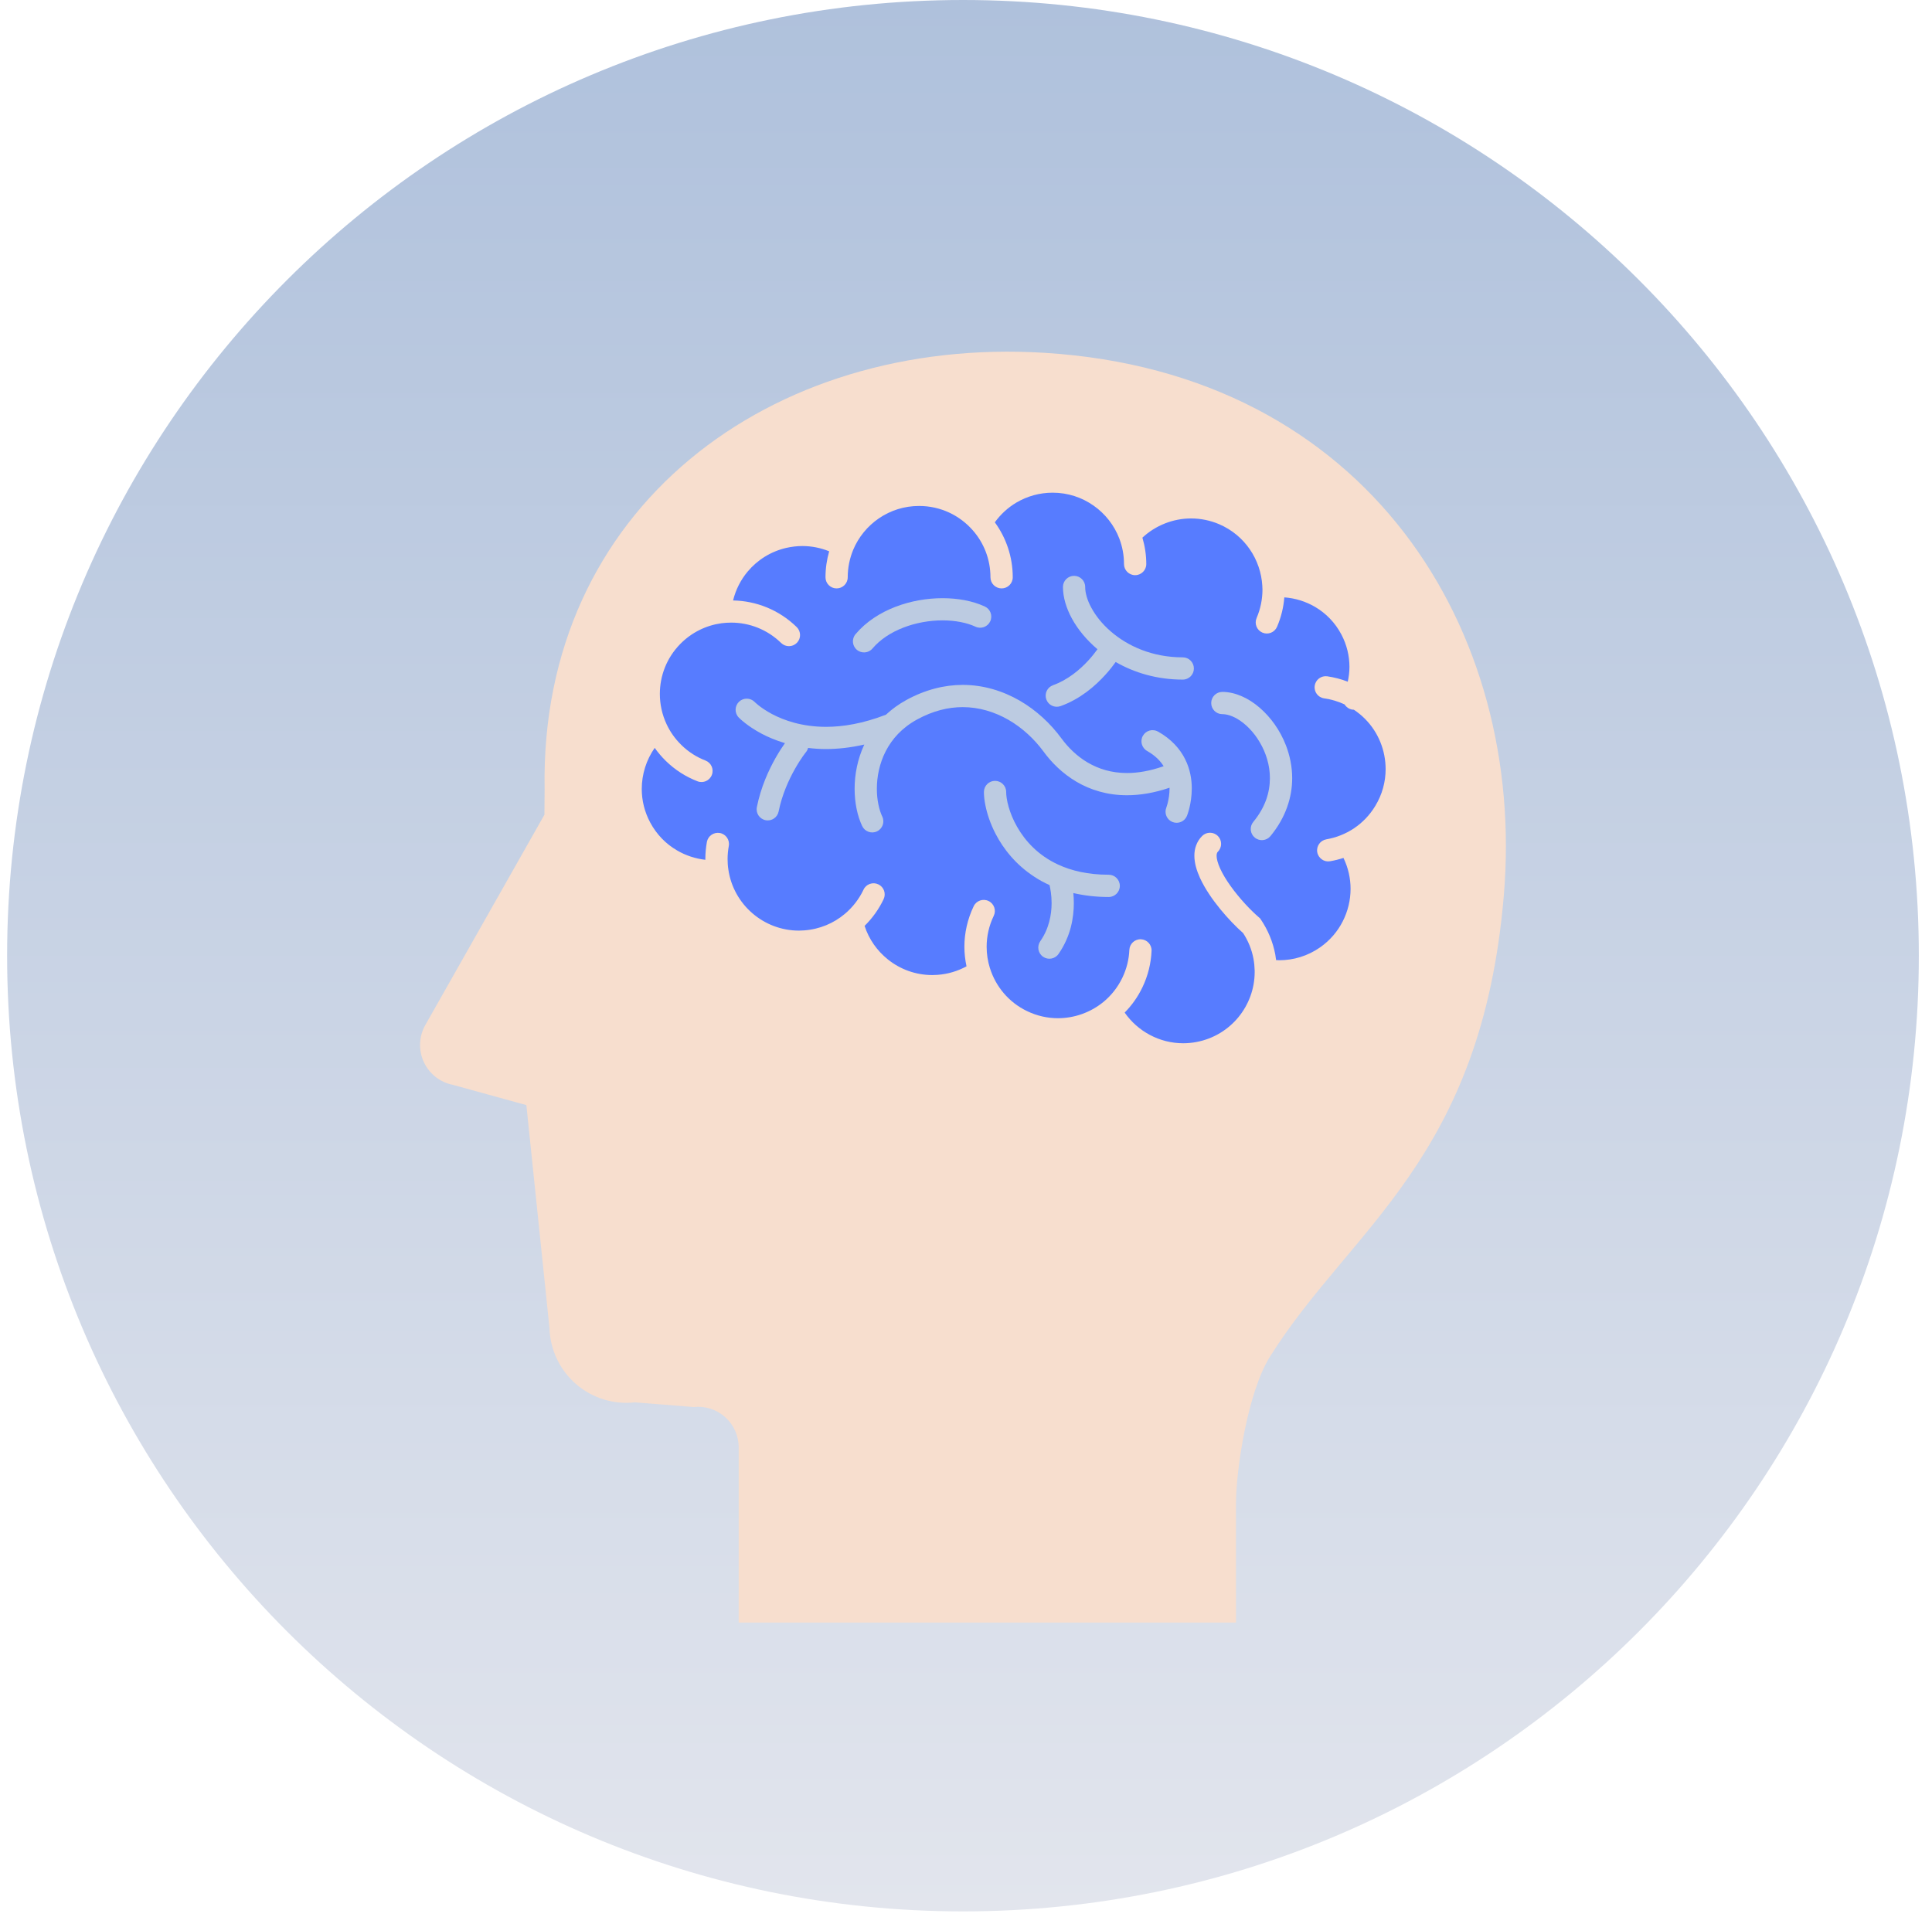
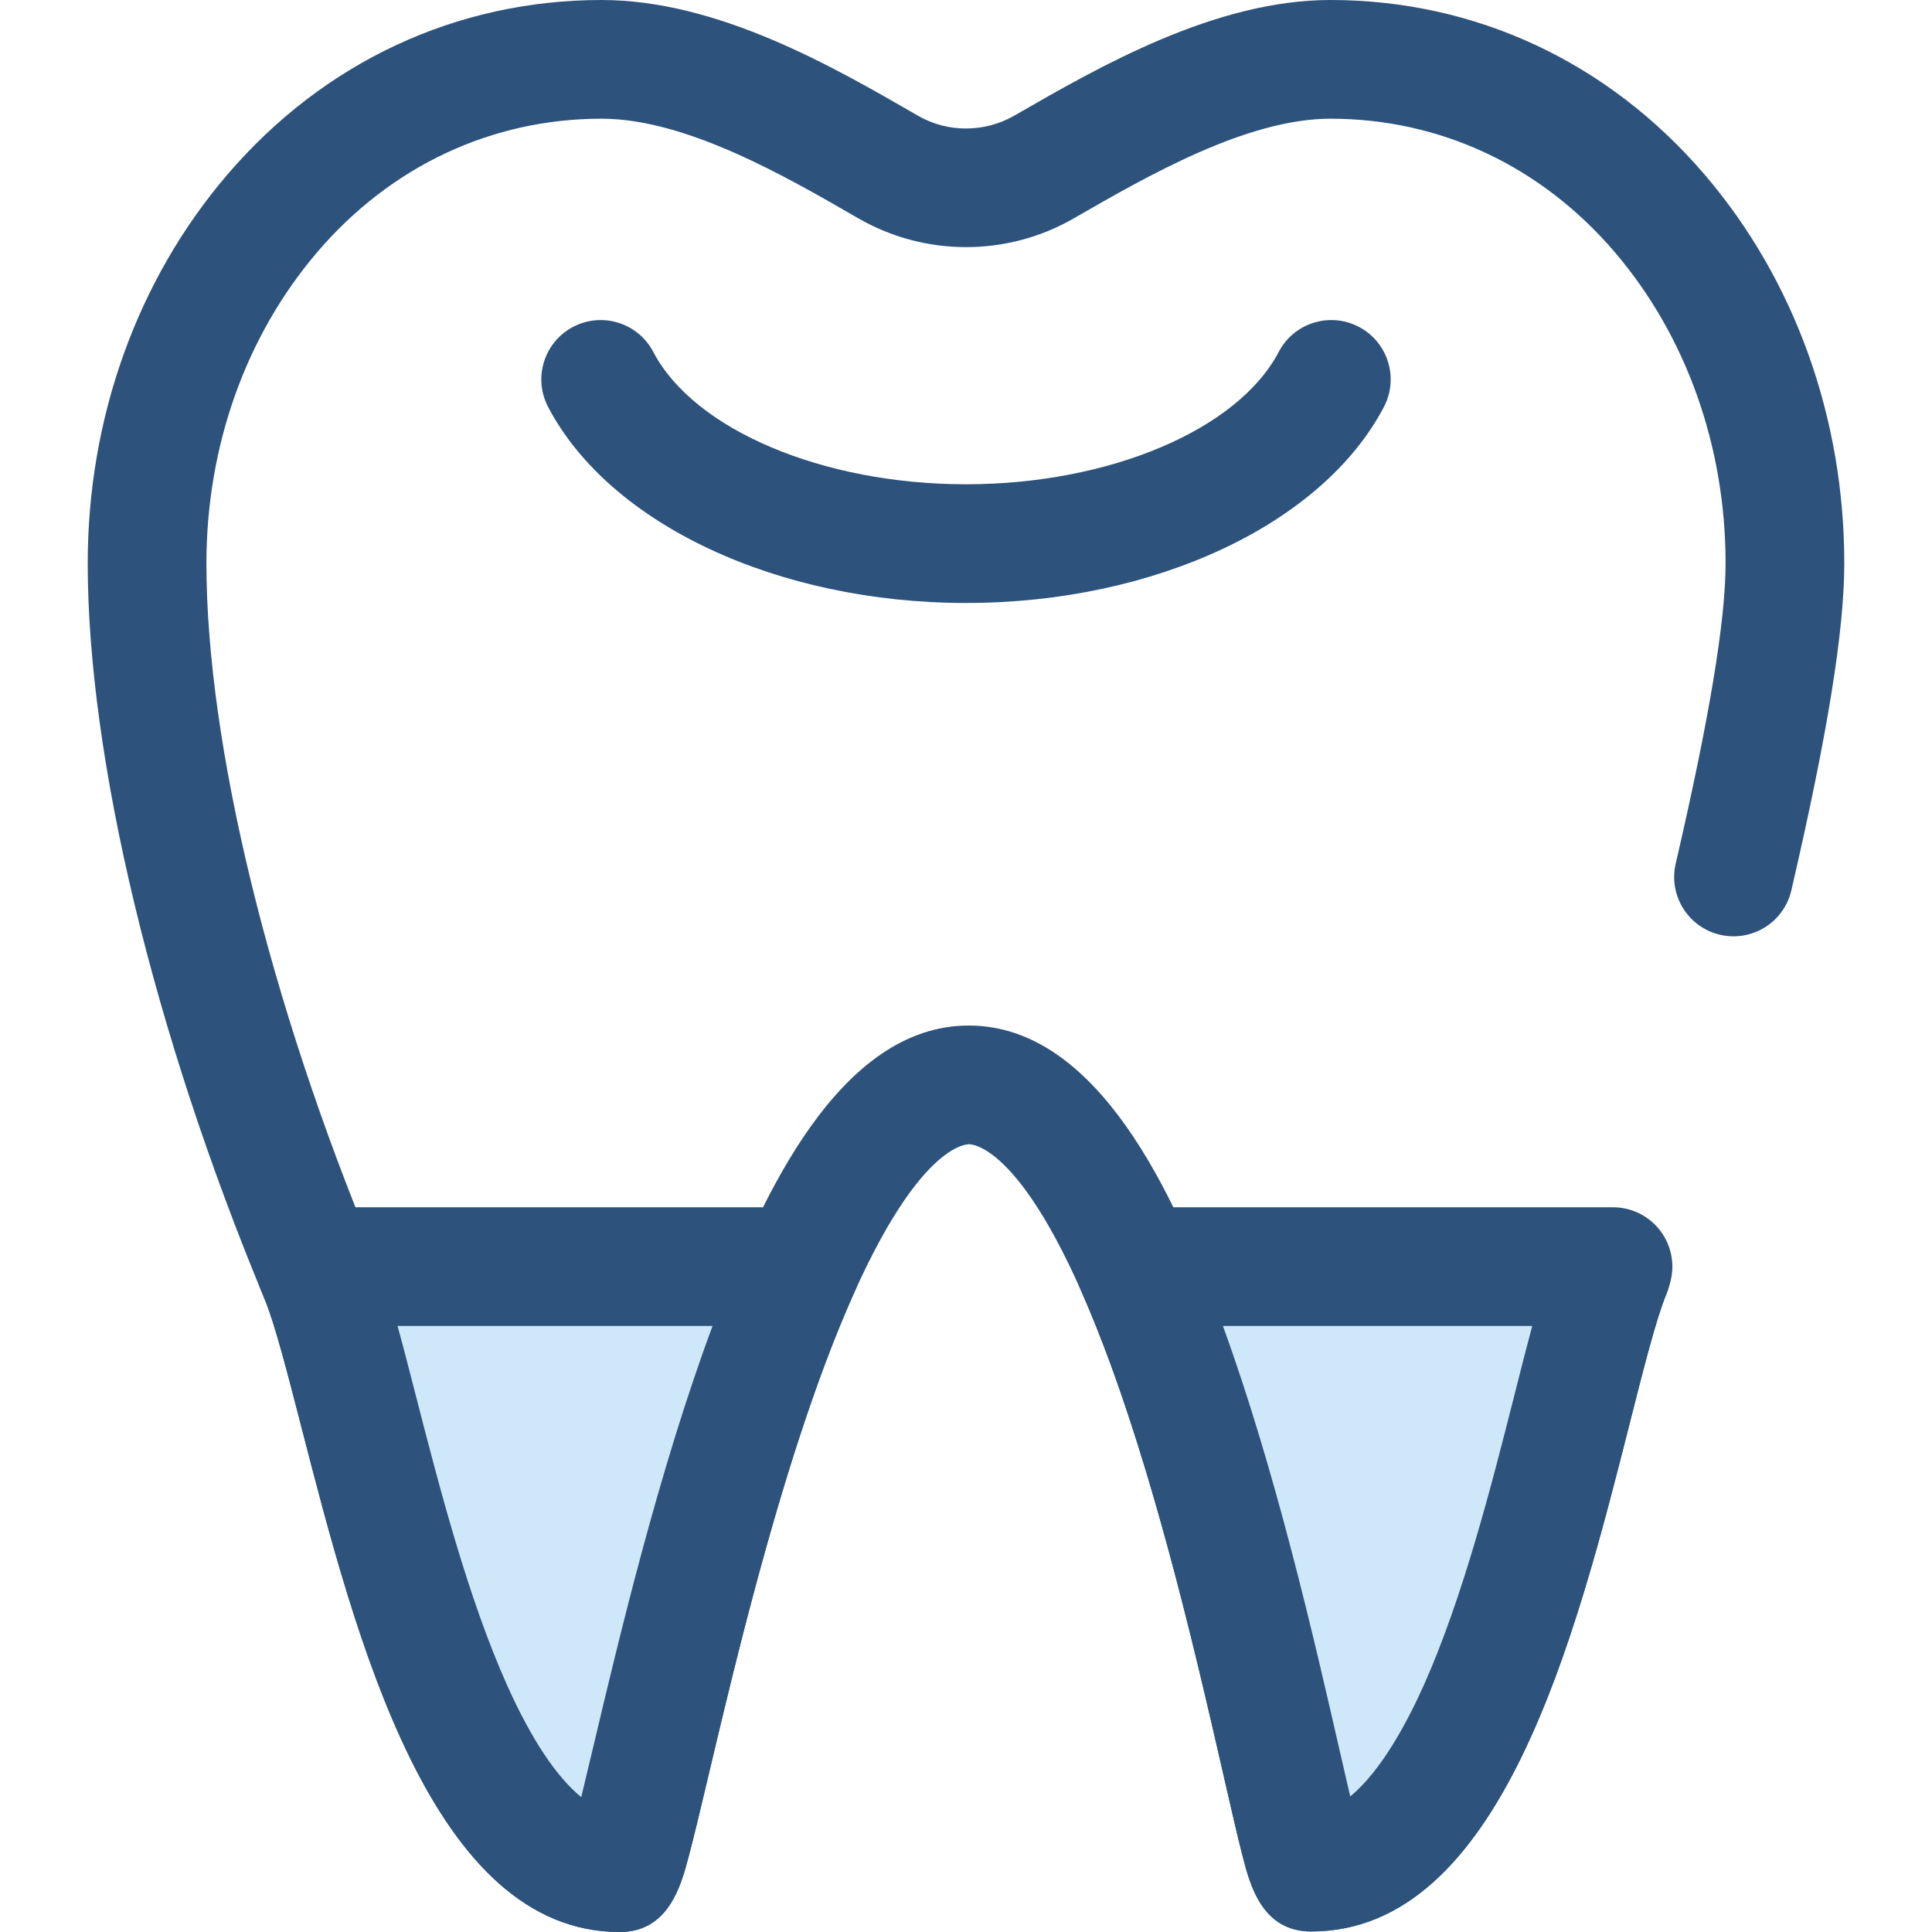
- <svg xmlns="http://www.w3.org/2000/svg" width="127" height="126" viewBox="0 0 127 126" fill="none">
-   <circle cx="63.301" cy="62.833" r="62.833" fill="url(#paint0_linear_4741_2343)" />
-   <circle cx="66.319" cy="54.791" r="26.641" fill="#577CFF" />
-   <path d="M72.88 57.51C71.515 57.51 70.427 57.247 69.554 56.842C68.246 56.236 67.399 55.303 66.866 54.372C66.6 53.909 66.416 53.448 66.301 53.043C66.185 52.639 66.14 52.283 66.141 52.071C66.141 51.665 65.814 51.338 65.409 51.338C65.005 51.338 64.678 51.665 64.678 52.071C64.678 52.334 64.71 52.624 64.775 52.943C64.887 53.503 65.097 54.148 65.442 54.815C65.956 55.809 66.775 56.855 67.999 57.647C68.306 57.85 68.635 58.031 68.992 58.192C69.049 58.435 69.128 58.861 69.127 59.378C69.127 59.752 69.085 60.168 68.972 60.597C68.859 61.025 68.676 61.46 68.38 61.885C68.153 62.219 68.234 62.673 68.567 62.903C68.898 63.132 69.353 63.051 69.583 62.718C69.983 62.142 70.237 61.542 70.387 60.971C70.536 60.399 70.588 59.854 70.588 59.378C70.588 59.14 70.575 58.916 70.556 58.715C71.26 58.877 72.03 58.974 72.88 58.974C73.284 58.974 73.612 58.646 73.612 58.242C73.612 57.838 73.284 57.51 72.88 57.51Z" fill="#BCCBE1" />
-   <path d="M76.123 48.098C75.771 47.902 75.327 48.023 75.127 48.376C74.928 48.726 75.053 49.172 75.405 49.372C75.944 49.681 76.272 50.022 76.492 50.375C75.59 50.691 74.793 50.823 74.085 50.823C73.053 50.822 72.209 50.549 71.494 50.13C70.784 49.713 70.211 49.14 69.775 48.548C69.057 47.568 68.124 46.697 67.023 46.06C65.922 45.427 64.651 45.029 63.284 45.029C62.088 45.029 60.828 45.338 59.577 46.024C59.067 46.303 58.622 46.631 58.237 46.989C56.716 47.575 55.407 47.787 54.297 47.787C52.717 47.784 51.538 47.362 50.749 46.946C50.356 46.737 50.062 46.53 49.871 46.38C49.776 46.303 49.705 46.244 49.662 46.204L49.619 46.162L49.611 46.154C49.33 45.867 48.87 45.859 48.578 46.138C48.288 46.419 48.28 46.88 48.56 47.172C48.602 47.214 49.103 47.726 50.066 48.238C50.487 48.461 51.003 48.679 51.599 48.858C51.441 49.081 51.224 49.408 50.988 49.822C50.536 50.62 50.016 51.743 49.753 53.062C49.671 53.461 49.929 53.845 50.325 53.924C50.721 54.005 51.105 53.745 51.184 53.349C51.406 52.237 51.862 51.246 52.261 50.544C52.461 50.189 52.644 49.912 52.777 49.721C52.844 49.628 52.897 49.555 52.933 49.509C52.951 49.486 52.964 49.47 52.972 49.459L52.983 49.449L52.984 49.446C53.05 49.364 53.094 49.271 53.12 49.172C53.491 49.22 53.882 49.247 54.297 49.247C55.065 49.247 55.908 49.156 56.815 48.951C56.363 49.919 56.179 50.931 56.178 51.857C56.18 52.788 56.358 53.637 56.676 54.311C56.849 54.675 57.285 54.832 57.649 54.659C58.013 54.485 58.17 54.05 57.996 53.685C57.794 53.264 57.638 52.595 57.641 51.857C57.639 51.059 57.814 50.184 58.226 49.383C58.641 48.583 59.282 47.854 60.28 47.306C61.331 46.729 62.338 46.492 63.284 46.49C64.365 46.492 65.382 46.804 66.292 47.327C67.2 47.85 67.992 48.588 68.596 49.411C69.127 50.137 69.839 50.851 70.753 51.391C71.666 51.931 72.788 52.286 74.085 52.284C74.943 52.284 75.874 52.131 76.879 51.79L76.88 51.841C76.88 52.199 76.824 52.525 76.768 52.756C76.742 52.869 76.713 52.962 76.693 53.019C76.684 53.049 76.677 53.071 76.672 53.084L76.668 53.095V53.096C76.52 53.47 76.7 53.893 77.075 54.044C77.45 54.193 77.876 54.01 78.026 53.637C78.046 53.585 78.338 52.853 78.342 51.841C78.342 51.261 78.241 50.579 77.901 49.907C77.566 49.231 76.987 48.585 76.123 48.098Z" fill="#BCCBE1" />
-   <path d="M57.354 42.635C57.858 42.041 58.573 41.574 59.388 41.261C60.203 40.944 61.11 40.787 61.961 40.787C62.788 40.787 63.56 40.939 64.124 41.203C64.493 41.373 64.927 41.212 65.094 40.846C65.263 40.48 65.104 40.044 64.739 39.877C63.922 39.499 62.961 39.33 61.961 39.328C60.933 39.328 59.862 39.512 58.861 39.896C57.865 40.28 56.939 40.867 56.241 41.692C55.978 41.999 56.017 42.46 56.324 42.72C56.633 42.983 57.096 42.943 57.354 42.635Z" fill="#BCCBE1" />
-   <path d="M68.652 23.196C50.632 22.087 35.457 33.423 35.801 51.893L35.788 53.565L27.959 67.39C27.537 68.135 27.499 69.039 27.857 69.817C28.214 70.596 28.922 71.156 29.763 71.322L34.601 72.656L36.12 87.316C36.161 88.729 36.789 90.061 37.855 90.988C38.921 91.917 40.328 92.356 41.732 92.199L45.595 92.507C46.349 92.423 47.104 92.664 47.669 93.171C48.234 93.676 48.558 94.399 48.558 95.158V106.678H81.247C81.247 106.678 81.247 101.092 81.247 98.864C81.247 96.634 82.017 91.539 83.475 89.205C88.775 80.732 97.401 76.224 98.856 58.848C100.313 41.47 89.941 24.507 68.652 23.196ZM90.4 52.994C89.667 54.205 88.482 54.959 87.188 55.182C86.791 55.252 86.522 55.628 86.589 56.027C86.66 56.424 87.038 56.694 87.435 56.623C87.732 56.572 88.024 56.498 88.313 56.405C88.624 57.051 88.78 57.745 88.78 58.436C88.78 59.174 88.604 59.907 88.267 60.57C87.932 61.232 87.435 61.822 86.783 62.281C85.962 62.856 85.029 63.13 84.103 63.132C84.029 63.132 83.957 63.124 83.884 63.122C83.868 63 83.853 62.879 83.832 62.76V62.758C83.672 61.911 83.341 61.136 82.888 60.462L82.833 60.38L82.758 60.315C82.205 59.84 81.471 59.062 80.904 58.268C80.618 57.872 80.376 57.471 80.212 57.114C80.046 56.755 79.97 56.444 79.973 56.26C79.973 56.178 79.985 56.121 80.001 56.084C80.014 56.048 80.028 56.026 80.056 55.997C80.341 55.713 80.341 55.249 80.056 54.962C79.77 54.678 79.308 54.678 79.024 54.962C78.844 55.139 78.709 55.353 78.628 55.581C78.543 55.803 78.512 56.035 78.512 56.26C78.515 56.766 78.668 57.246 78.882 57.722C79.209 58.432 79.695 59.137 80.222 59.781C80.718 60.385 81.243 60.929 81.715 61.345C82.041 61.843 82.279 62.407 82.396 63.028C82.444 63.29 82.469 63.55 82.475 63.799V63.804C82.475 63.836 82.476 63.869 82.476 63.903C82.476 65.007 82.083 66.053 81.407 66.876C80.731 67.697 79.779 68.294 78.65 68.507C78.356 68.563 78.064 68.59 77.776 68.59C76.226 68.591 74.792 67.811 73.93 66.573C74.395 66.102 74.791 65.551 75.091 64.924V64.925C75.466 64.15 75.663 63.329 75.698 62.515C75.716 62.113 75.404 61.772 75.002 61.754C74.596 61.736 74.256 62.05 74.238 62.452C74.212 63.072 74.062 63.694 73.776 64.287L73.775 64.29C73.467 64.925 73.04 65.457 72.53 65.877L72.528 65.878C71.687 66.564 70.628 66.943 69.545 66.943C68.863 66.943 68.17 66.794 67.512 66.475C66.295 65.89 65.449 64.847 65.075 63.654H65.073C64.931 63.201 64.857 62.725 64.857 62.247C64.857 61.564 65.006 60.871 65.324 60.212C65.5 59.848 65.346 59.411 64.982 59.237C64.62 59.062 64.183 59.213 64.007 59.577C63.594 60.436 63.394 61.35 63.394 62.247C63.394 62.682 63.445 63.112 63.534 63.532C62.963 63.843 62.32 64.043 61.625 64.093H61.623C61.509 64.101 61.398 64.106 61.285 64.106C60.187 64.106 59.171 63.725 58.365 63.079C57.661 62.515 57.121 61.757 56.834 60.873C57.347 60.368 57.773 59.773 58.086 59.114C58.258 58.748 58.102 58.314 57.737 58.142C57.373 57.969 56.934 58.124 56.764 58.491C56.475 59.103 56.054 59.647 55.54 60.08C54.807 60.699 53.883 61.096 52.855 61.17H52.854C52.739 61.178 52.628 61.184 52.517 61.184C50.197 61.184 48.216 59.469 47.88 57.177L47.879 57.17V57.166C47.86 57.056 47.848 56.942 47.84 56.824C47.832 56.712 47.828 56.597 47.828 56.484C47.828 56.19 47.856 55.899 47.908 55.618C47.98 55.221 47.718 54.84 47.321 54.766C46.926 54.695 46.543 54.954 46.468 55.351C46.402 55.719 46.366 56.097 46.366 56.484L46.367 56.528C45.71 56.454 45.072 56.244 44.502 55.909C43.779 55.488 43.166 54.87 42.742 54.078C42.364 53.371 42.186 52.618 42.186 51.871C42.186 50.907 42.485 49.961 43.037 49.17C43.25 49.471 43.491 49.754 43.76 50.02C44.378 50.626 45.092 51.074 45.848 51.366C46.225 51.514 46.647 51.326 46.793 50.948C46.941 50.572 46.751 50.149 46.377 50.003C45.798 49.78 45.256 49.439 44.786 48.977V48.976C44.37 48.57 44.048 48.108 43.818 47.613C43.523 46.985 43.375 46.302 43.375 45.624C43.376 44.434 43.819 43.256 44.713 42.343C45.474 41.567 46.433 41.113 47.428 40.975H47.429H47.431C47.644 40.948 47.856 40.934 48.068 40.934C49.255 40.935 50.434 41.382 51.35 42.275C51.639 42.555 52.1 42.553 52.384 42.263C52.666 41.975 52.66 41.514 52.373 41.23C51.208 40.089 49.699 39.505 48.189 39.478C48.359 38.779 48.687 38.128 49.146 37.58C49.783 36.821 50.655 36.259 51.696 36.019C52.051 35.94 52.4 35.9 52.747 35.9C53.359 35.9 53.956 36.023 54.506 36.246C54.35 36.791 54.264 37.363 54.264 37.956C54.264 38.359 54.591 38.685 54.995 38.685C55.398 38.685 55.725 38.359 55.725 37.956C55.725 37.317 55.855 36.707 56.083 36.152C56.436 35.304 57.034 34.582 57.784 34.072C58.537 33.561 59.438 33.265 60.416 33.265C61.826 33.265 63.084 33.881 63.946 34.865C64.672 35.69 65.108 36.77 65.108 37.956C65.108 38.359 65.437 38.685 65.84 38.685C66.244 38.685 66.573 38.359 66.573 37.956C66.573 36.606 66.135 35.353 65.395 34.34C65.774 33.816 66.256 33.371 66.814 33.041C67.512 32.63 68.325 32.392 69.196 32.392C70.2 32.392 71.122 32.705 71.883 33.239C72.647 33.773 73.243 34.531 73.58 35.41H73.579C73.778 35.932 73.886 36.493 73.886 37.085C73.886 37.488 74.215 37.815 74.618 37.815C75.021 37.815 75.351 37.488 75.351 37.085C75.351 36.481 75.258 35.9 75.096 35.348C75.963 34.543 77.111 34.086 78.296 34.086C78.915 34.086 79.543 34.209 80.15 34.468C80.996 34.834 81.675 35.413 82.159 36.119C82.644 36.826 82.928 37.656 82.978 38.515C82.984 38.603 82.988 38.691 82.988 38.779C82.985 39.4 82.863 40.025 82.603 40.633C82.443 41.004 82.615 41.433 82.985 41.592C83.357 41.751 83.785 41.581 83.946 41.21C84.217 40.579 84.373 39.928 84.425 39.275C85.142 39.326 85.84 39.543 86.458 39.908C87.162 40.324 87.765 40.934 88.176 41.715C88.536 42.398 88.705 43.124 88.706 43.844C88.706 44.173 88.666 44.499 88.595 44.819C88.157 44.647 87.701 44.531 87.246 44.464C86.849 44.409 86.477 44.688 86.423 45.088C86.365 45.489 86.644 45.858 87.042 45.913C87.502 45.978 87.955 46.11 88.387 46.314C88.462 46.439 88.578 46.542 88.722 46.605C88.811 46.644 88.906 46.663 88.999 46.663C89.269 46.843 89.514 47.046 89.734 47.267L89.735 47.269C90.613 48.153 91.084 49.347 91.084 50.567C91.084 51.395 90.865 52.233 90.4 52.994Z" fill="#F7DECE" />
-   <path d="M82.806 46.531C82.444 46.218 82.054 45.961 81.642 45.782C81.229 45.599 80.794 45.49 80.349 45.49C79.945 45.49 79.619 45.818 79.619 46.222C79.619 46.626 79.945 46.952 80.349 46.952C80.618 46.952 80.956 47.045 81.316 47.252C81.852 47.559 82.409 48.112 82.811 48.802C83.22 49.493 83.48 50.313 83.477 51.163C83.475 52.096 83.181 53.071 82.383 54.039C82.128 54.349 82.171 54.811 82.482 55.067C82.794 55.326 83.256 55.28 83.512 54.972C84.515 53.759 84.943 52.417 84.942 51.163C84.942 50.401 84.786 49.67 84.531 49.005C84.144 48.007 83.53 47.156 82.806 46.531Z" fill="#C0CDE2" />
-   <path d="M77.75 43.218C75.741 43.218 74.128 42.477 73.011 41.509C72.453 41.026 72.026 40.486 71.746 39.968C71.461 39.451 71.332 38.959 71.335 38.59C71.335 38.187 71.007 37.859 70.605 37.859C70.2 37.859 69.873 38.187 69.873 38.59C69.876 39.276 70.09 39.982 70.461 40.666C70.852 41.38 71.421 42.074 72.142 42.684C71.997 42.885 71.797 43.148 71.539 43.426C70.983 44.034 70.18 44.707 69.22 45.049C68.843 45.183 68.643 45.601 68.779 45.982C68.914 46.363 69.331 46.559 69.713 46.425C71.014 45.958 71.986 45.105 72.648 44.379C72.942 44.057 73.17 43.76 73.34 43.524C74.549 44.221 76.043 44.681 77.75 44.681C78.154 44.681 78.48 44.354 78.48 43.951C78.48 43.547 78.154 43.218 77.75 43.218Z" fill="#BCCBE1" />
-   <defs>
-     <linearGradient id="paint0_linear_4741_2343" x1="63.301" y1="0" x2="63.301" y2="125.665" gradientUnits="userSpaceOnUse">
-       <stop stop-color="#AFC1DC" />
-       <stop offset="1" stop-color="#E2E5ED" />
-     </linearGradient>
-   </defs>
+ <svg xmlns="http://www.w3.org/2000/svg" height="800px" width="800px" version="1.1" id="Layer_1" viewBox="0 0 512 512" xml:space="preserve">
+   <g>
+     <path style="fill:#2D527C;" d="M164.25,512c-49.81,0-69.856-77.647-84.493-134.341c-3.58-13.868-6.963-26.968-9.569-33.223   C40.794,273.92,23.246,200.972,23.246,149.297c0-38.541,13.133-75.119,36.981-102.995C85.773,16.444,120.995,0,159.409,0   c30.782,0,61.291,17.624,83.565,30.493l0.311,0.179c7.812,4.514,17.628,4.519,25.532-0.036l0.31-0.178   C291.45,17.602,322.012,0,352.591,0c38.414,0,73.636,16.444,99.179,46.303c0.009,0.011,0.019,0.02,0.028,0.031   c23.832,27.874,36.956,64.438,36.956,102.965c0,17.872-4.459,45.411-14.031,86.662c-1.964,8.462-10.42,13.725-18.877,11.766   c-8.462-1.964-13.729-10.415-11.765-18.876c8.893-38.327,13.217-64.348,13.217-79.553c0-31.035-10.445-60.342-29.409-82.522   c-0.006-0.008-0.014-0.016-0.02-0.024c-19.472-22.762-46.205-35.296-75.276-35.296c-22.169,0-48.519,15.175-67.758,26.255   l-0.315,0.181c-17.597,10.142-39.461,10.131-57.05-0.031c-0.041-0.024-0.187-0.107-0.228-0.131   c-19.197-11.089-45.483-26.274-67.832-26.274c-29.071,0-55.804,12.534-75.278,35.295c-18.976,22.182-29.428,51.498-29.428,82.546   c0,47.733,16.642,116.158,44.519,183.037c3.47,8.324,6.788,21.183,10.991,37.462c6.177,23.923,13.863,53.695,24.354,77.021   c6.35,14.116,13.02,24.116,19.477,29.396c0.972-3.995,2.042-8.506,3.097-12.956c7.043-29.719,17.687-74.63,32.199-113.235   c12.632-33.599,33.36-78.243,67.406-78.243c0.05,0,0.094,0,0.145,0c34.084,0.127,54.453,44.889,66.811,78.546   c14.171,38.598,24.418,83.414,31.201,113.072c0.994,4.346,2.001,8.75,2.921,12.668c8.419-6.872,15.458-20.417,19.522-29.521   c10.453-23.421,18.047-53.387,24.149-77.466c4.201-16.583,7.52-29.681,11.043-38.154c3.334-8.022,12.542-11.822,20.56-8.487   c8.023,3.334,11.822,12.539,8.487,20.56c-2.641,6.353-6.021,19.689-9.599,33.807c-14.443,56.995-34.222,135.052-84.515,135.052   c-13.007,0-16.208-12.38-18.121-19.777c-1.373-5.312-3.025-12.531-5.113-21.669c-6.604-28.881-16.586-72.524-30.065-109.242   c-20.651-56.248-35.746-57.926-37.397-57.933c-1.653,0.061-16.826,1.568-37.987,57.855c-13.811,36.734-24.178,80.476-31.035,109.42   c-2.177,9.187-3.898,16.444-5.324,21.785C180.458,499.667,177.166,512,164.25,512z" />
+     <path style="fill:#2D527C;" d="M256,159.795c-49.963,0-94.468-20.875-110.746-51.945c-4.031-7.694-1.062-17.201,6.633-21.232   c7.691-4.03,17.201-1.062,21.232,6.633c10.823,20.658,44.906,35.087,82.881,35.087s72.057-14.428,82.881-35.087   c4.03-7.694,13.533-10.665,21.23-6.633c7.696,4.031,10.664,13.536,6.633,21.232C350.467,138.92,305.961,159.795,256,159.795z" />
+   </g>
+   <path style="fill:#CEE8FA;" d="M83.585,335.665c0.374,0.908,0.741,1.815,1.118,2.721c12.738,30.565,29.936,157.887,79.545,157.887  c3.592,0,20.156-98.954,47.98-160.608H83.585z" />
+   <path style="fill:#2D527C;" d="M164.25,512c-49.961,0-69.932-77.632-84.512-134.318c-3.57-13.88-6.944-26.992-9.55-33.247  l-1.145-2.785c-1.998-4.852-1.442-10.381,1.477-14.739s7.82-6.976,13.067-6.976h128.643c5.34,0,10.316,2.71,13.212,7.196  c2.896,4.486,3.32,10.135,1.123,15.003c-17.666,39.148-30.905,95.004-38.815,128.379c-2.177,9.187-3.898,16.444-5.324,21.785  C180.458,499.667,177.166,512,164.25,512z M105.359,351.394c1.512,5.507,3.102,11.685,4.843,18.453  c6.153,23.917,13.808,53.681,24.289,76.991c6.357,14.138,13.051,24.146,19.546,29.414c0.975-4.003,2.048-8.528,3.105-12.992  c6.803-28.698,17.418-73.491,31.693-111.865L105.359,351.394L105.359,351.394z" />
+   <path style="fill:#CEE8FA;" d="M300.865,335.665c27.295,61.611,43.041,160.465,46.605,160.465  c50.084,0,66.763-128.308,79.589-159.169l0.404-1.296H300.865z" />
+   <path style="fill:#2D527C;" d="M347.47,511.858c-13.007,0-16.208-12.38-18.121-19.777c-1.373-5.312-3.025-12.531-5.115-21.669  c-7.631-33.366-20.403-89.215-37.75-128.376c-2.156-4.865-1.705-10.489,1.197-14.948c2.903-4.459,7.863-7.15,13.184-7.15h126.598  c5.002,0,9.704,2.378,12.668,6.406c2.965,4.028,3.836,9.225,2.35,14l-0.404,1.298c-0.145,0.461-0.308,0.914-0.492,1.361  c-2.641,6.353-6.021,19.689-9.599,33.807C417.544,433.801,397.765,511.858,347.47,511.858z M324.087,351.394  c13.987,38.42,24.245,83.279,30.815,112.005c0.994,4.346,2.001,8.75,2.921,12.668c8.419-6.872,15.458-20.417,19.522-29.521  c10.453-23.421,18.047-53.387,24.149-77.466c1.633-6.444,3.132-12.361,4.561-17.687L324.087,351.394L324.087,351.394z" />
</svg>
